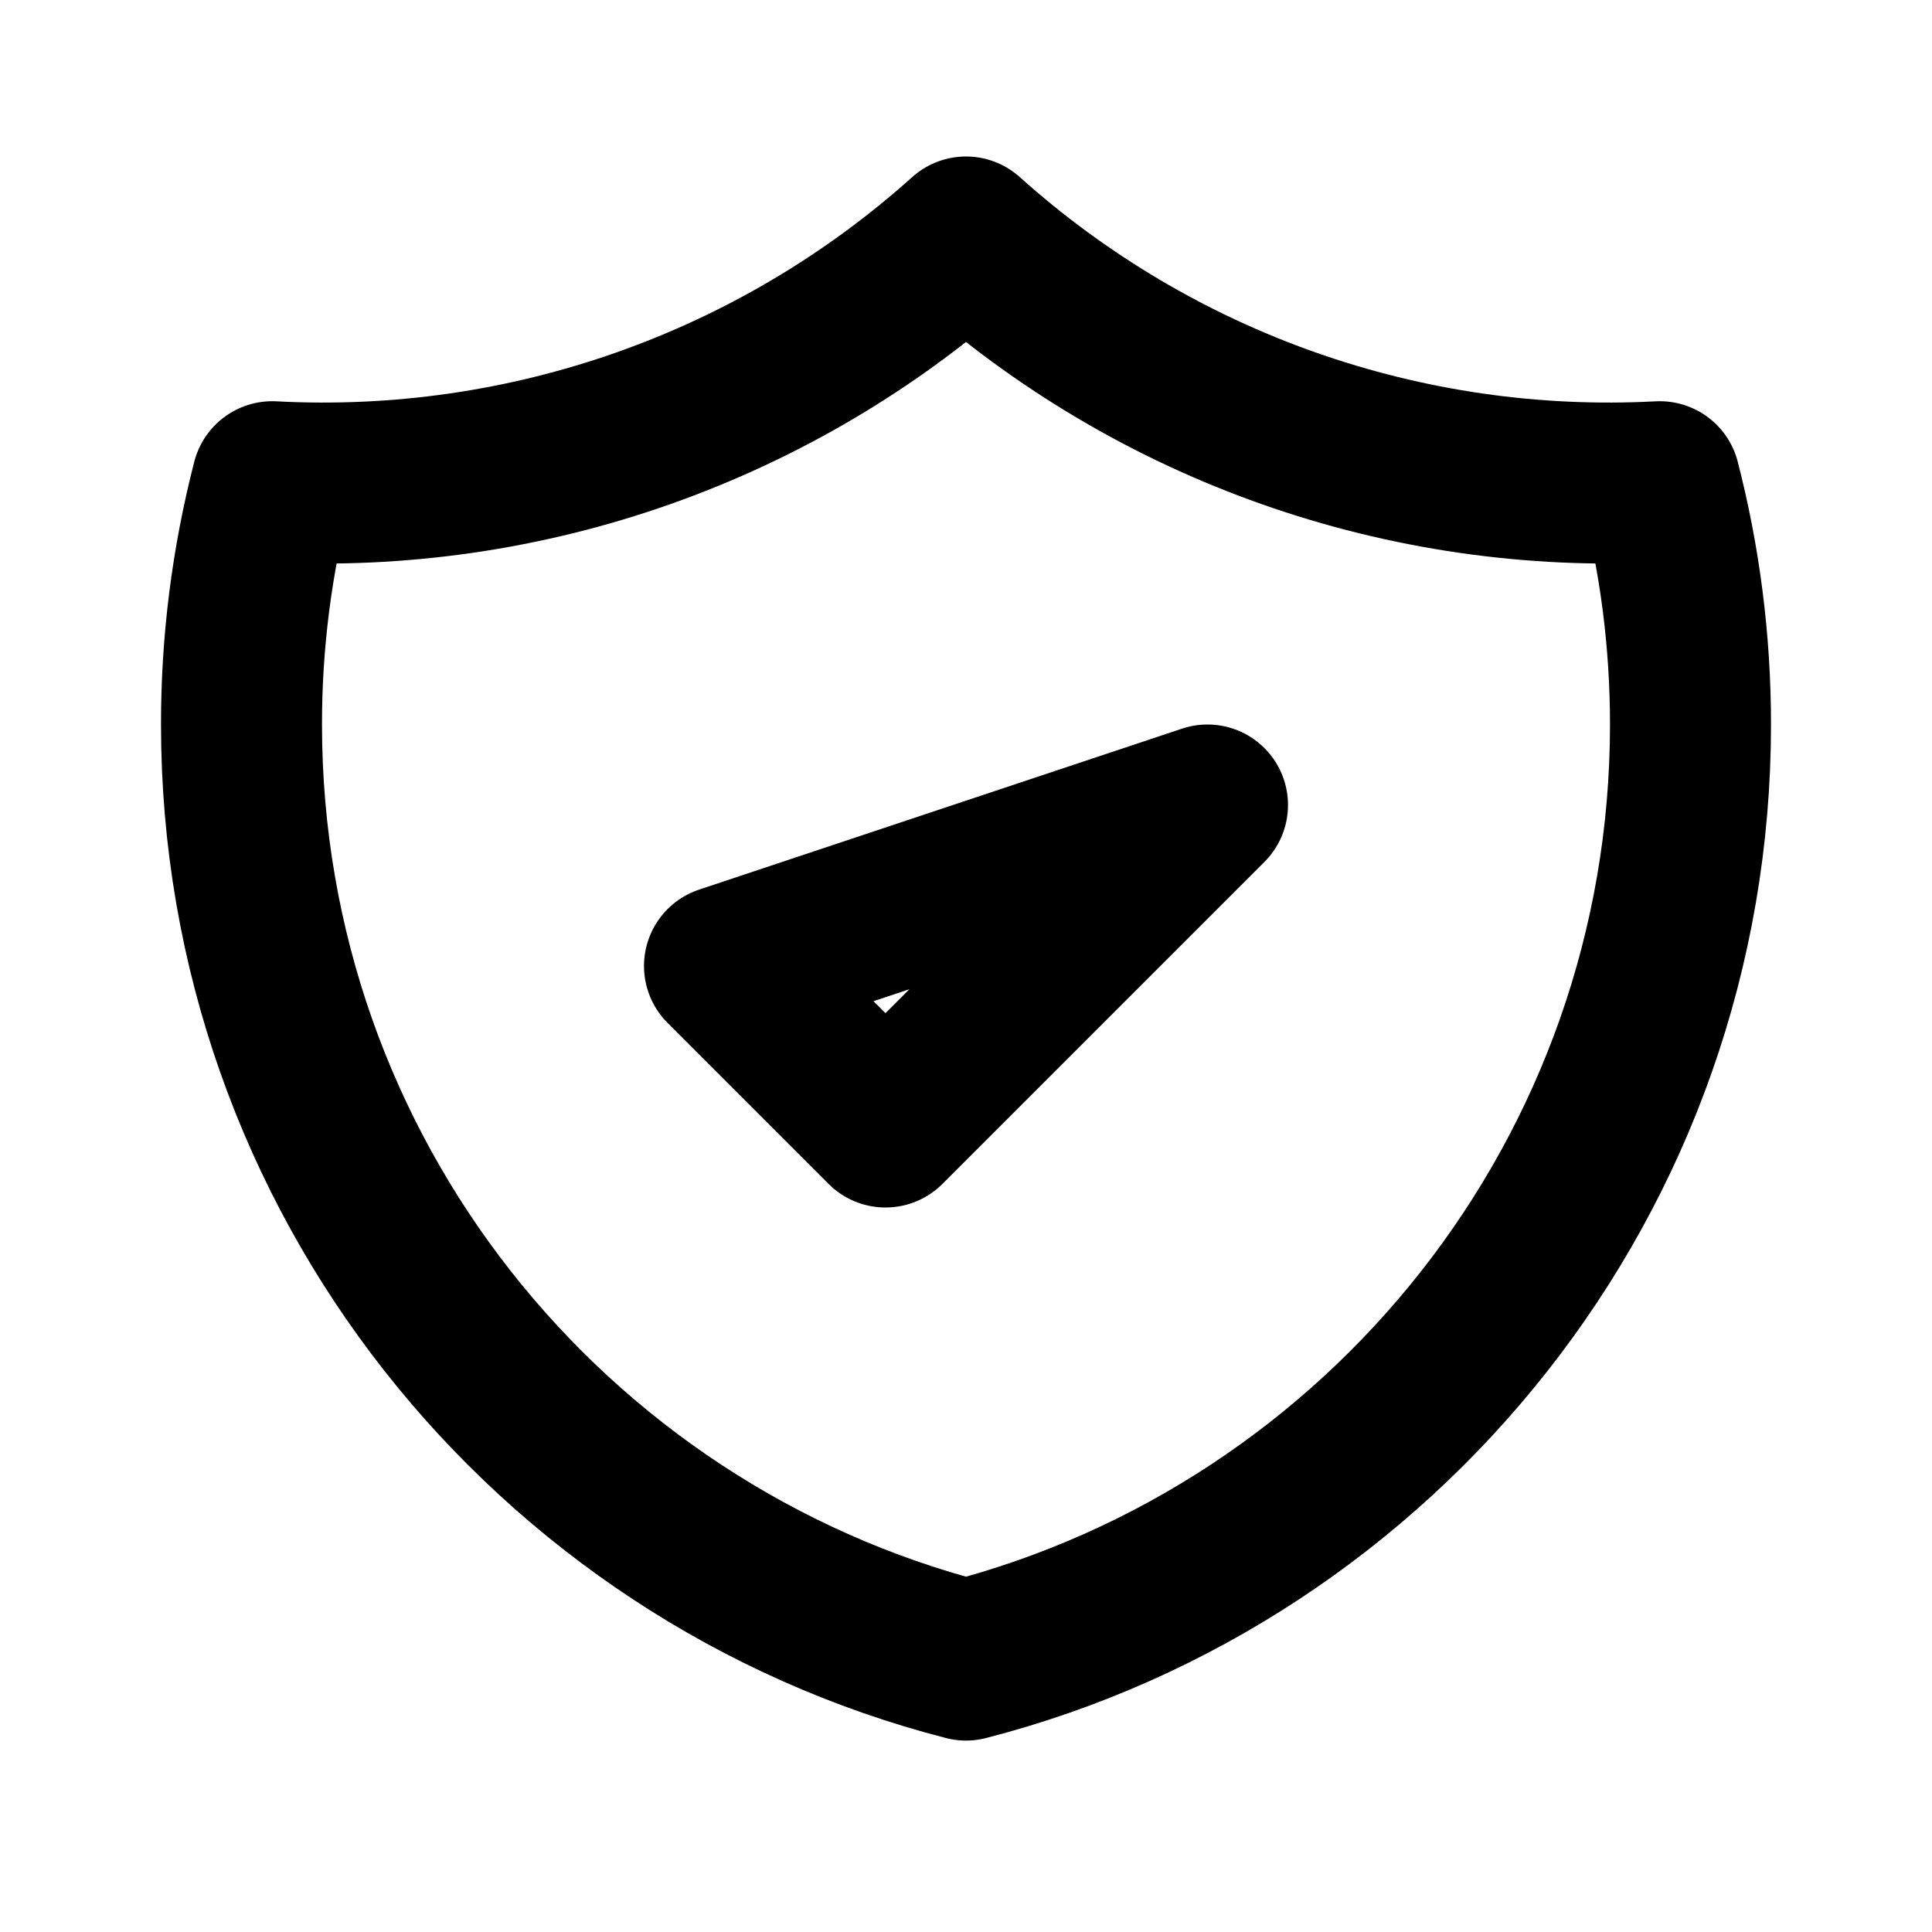
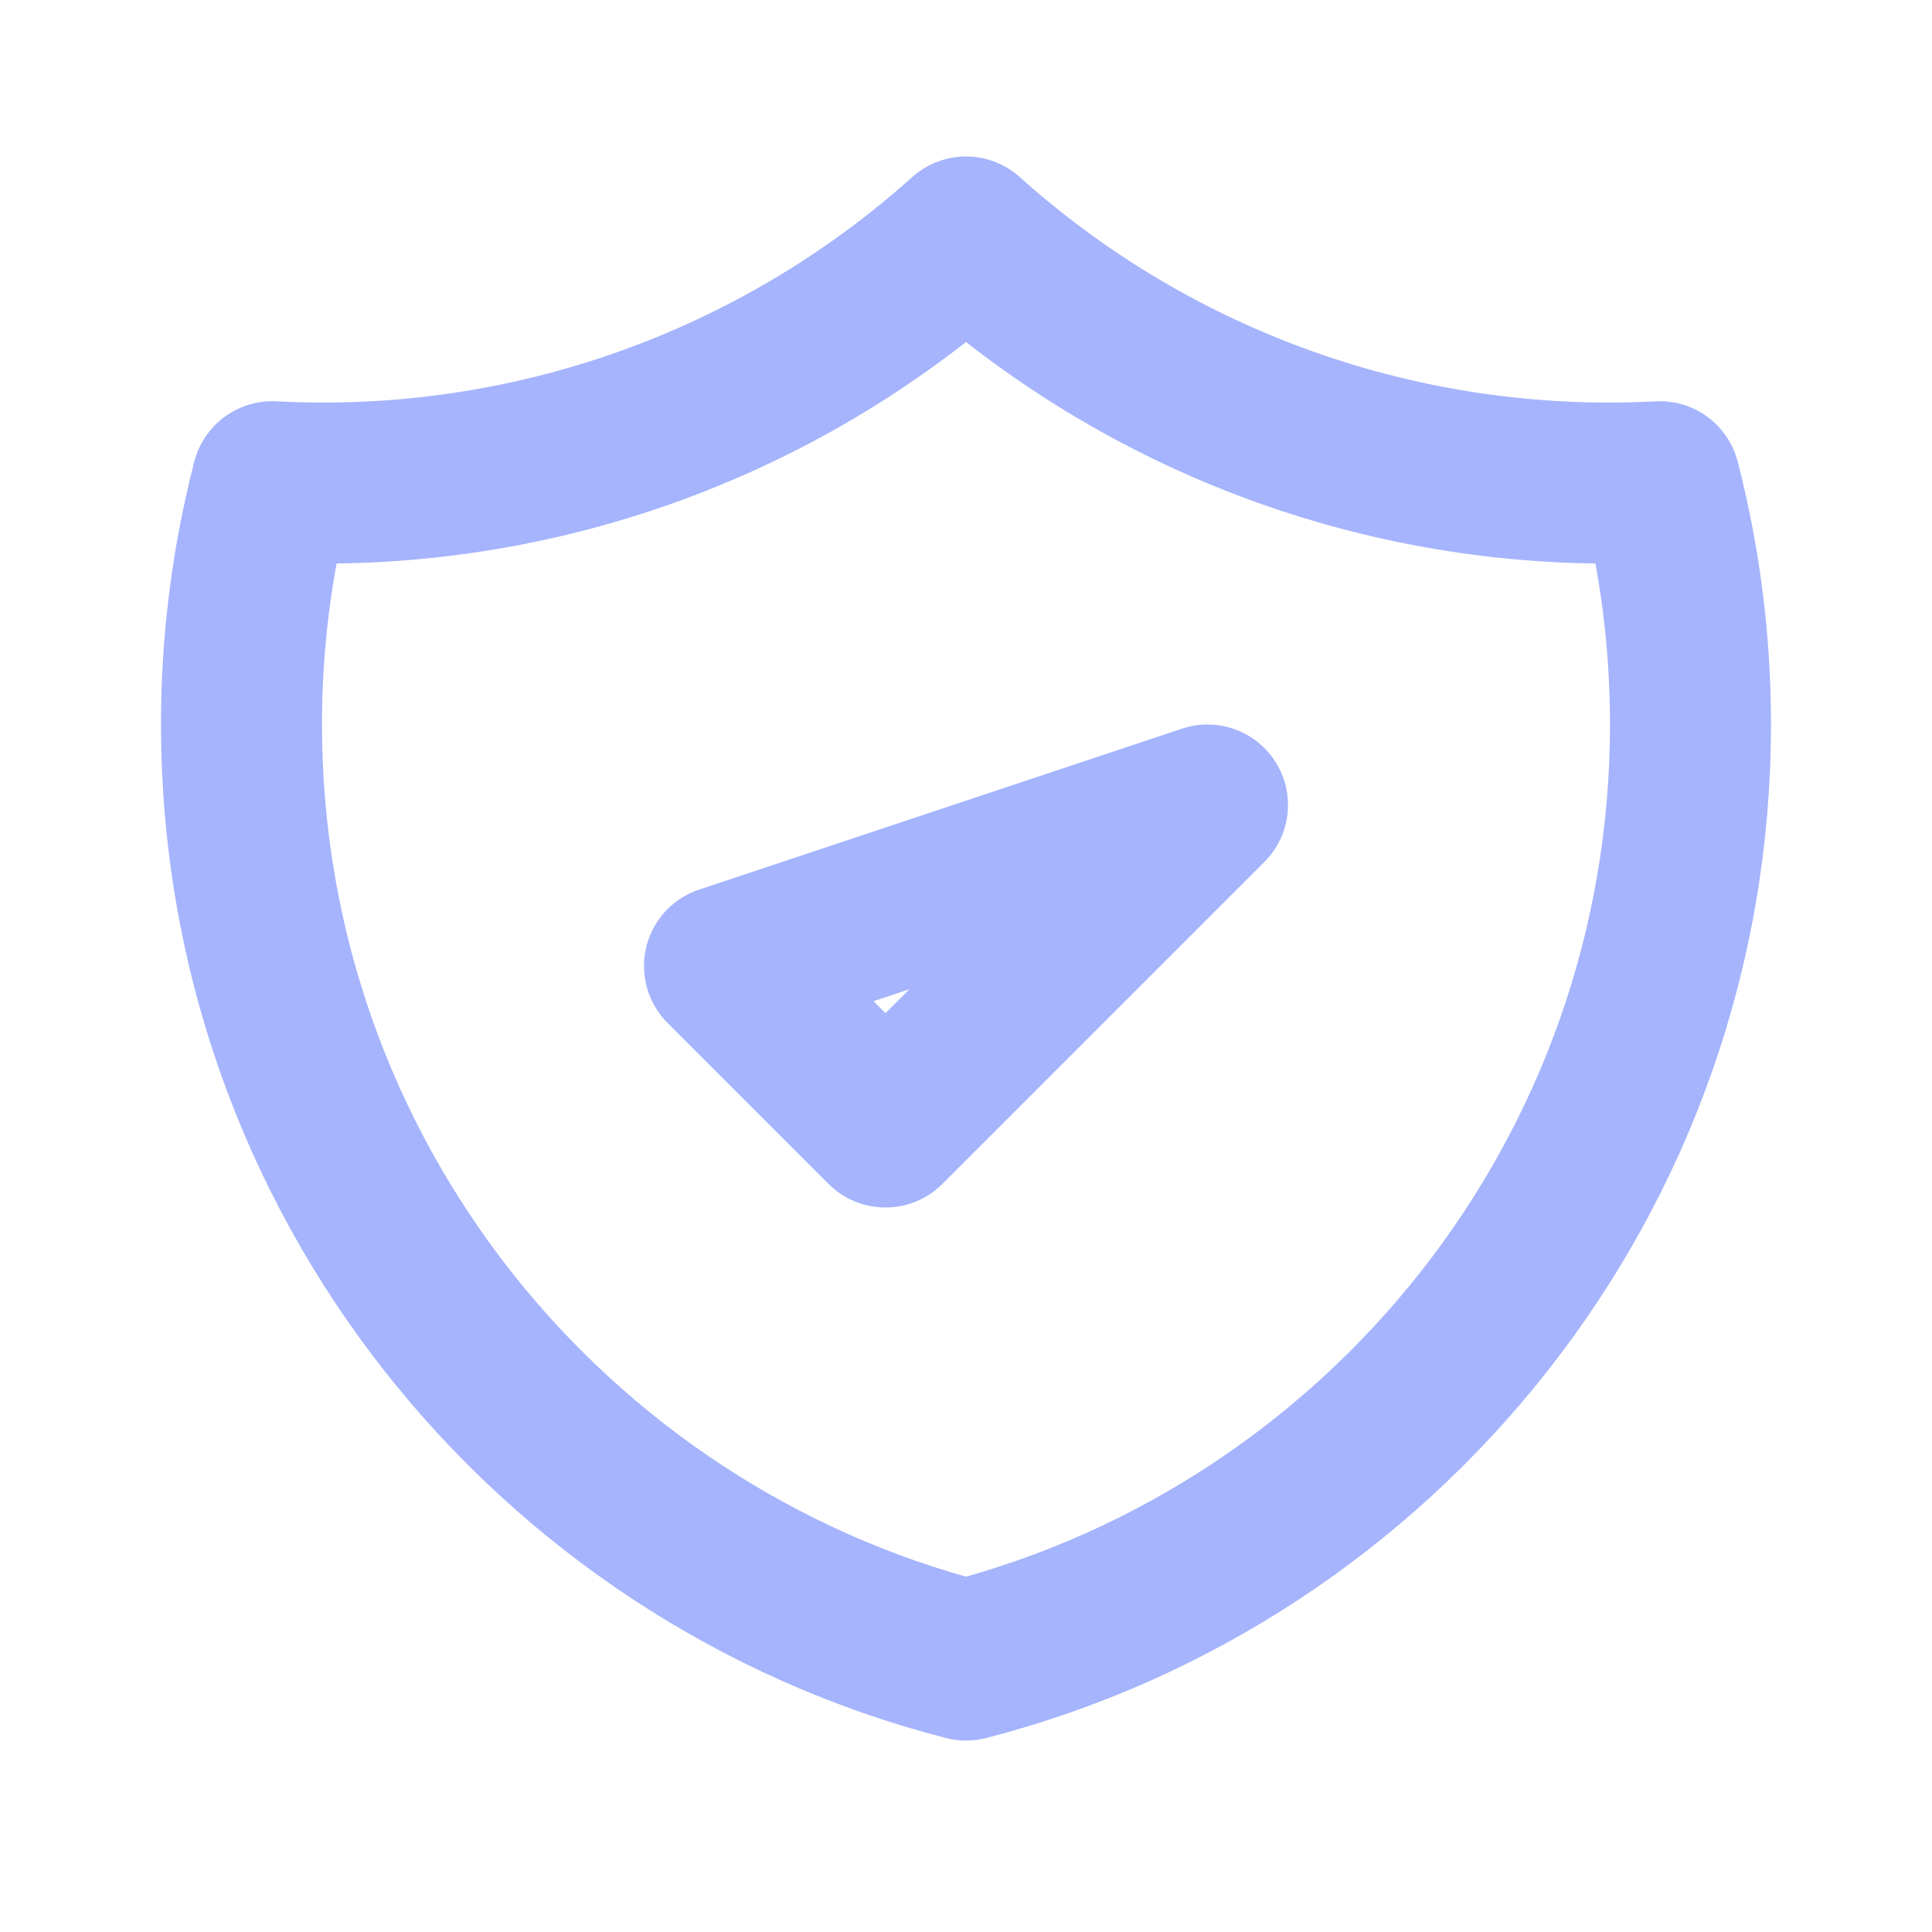
<svg xmlns="http://www.w3.org/2000/svg" width="24" height="24" viewBox="0 0 24 24" fill="none">
-   <path d="M9 12L11 14L15 10L9 12ZM20.618 5.984C17.456 6.152 14.357 5.059 12 2.944C9.643 5.059 6.544 6.152 3.382 5.984C3.128 6.969 2.999 7.983 3 9C3 14.591 6.824 19.29 12 20.622C17.176 19.29 21 14.592 21 9C21 7.958 20.867 6.948 20.618 5.984V5.984Z" stroke="currentColor" stroke-width="2" stroke-linecap="round" stroke-linejoin="round" />
+   <path d="M9 12L11 14L15 10L9 12ZM20.618 5.984C17.456 6.152 14.357 5.059 12 2.944C9.643 5.059 6.544 6.152 3.382 5.984C3.128 6.969 2.999 7.983 3 9C3 14.591 6.824 19.29 12 20.622C17.176 19.29 21 14.592 21 9C21 7.958 20.867 6.948 20.618 5.984V5.984Z" stroke="rgb(165, 180, 252)" stroke-width="2" stroke-linecap="round" stroke-linejoin="round" />
</svg>
